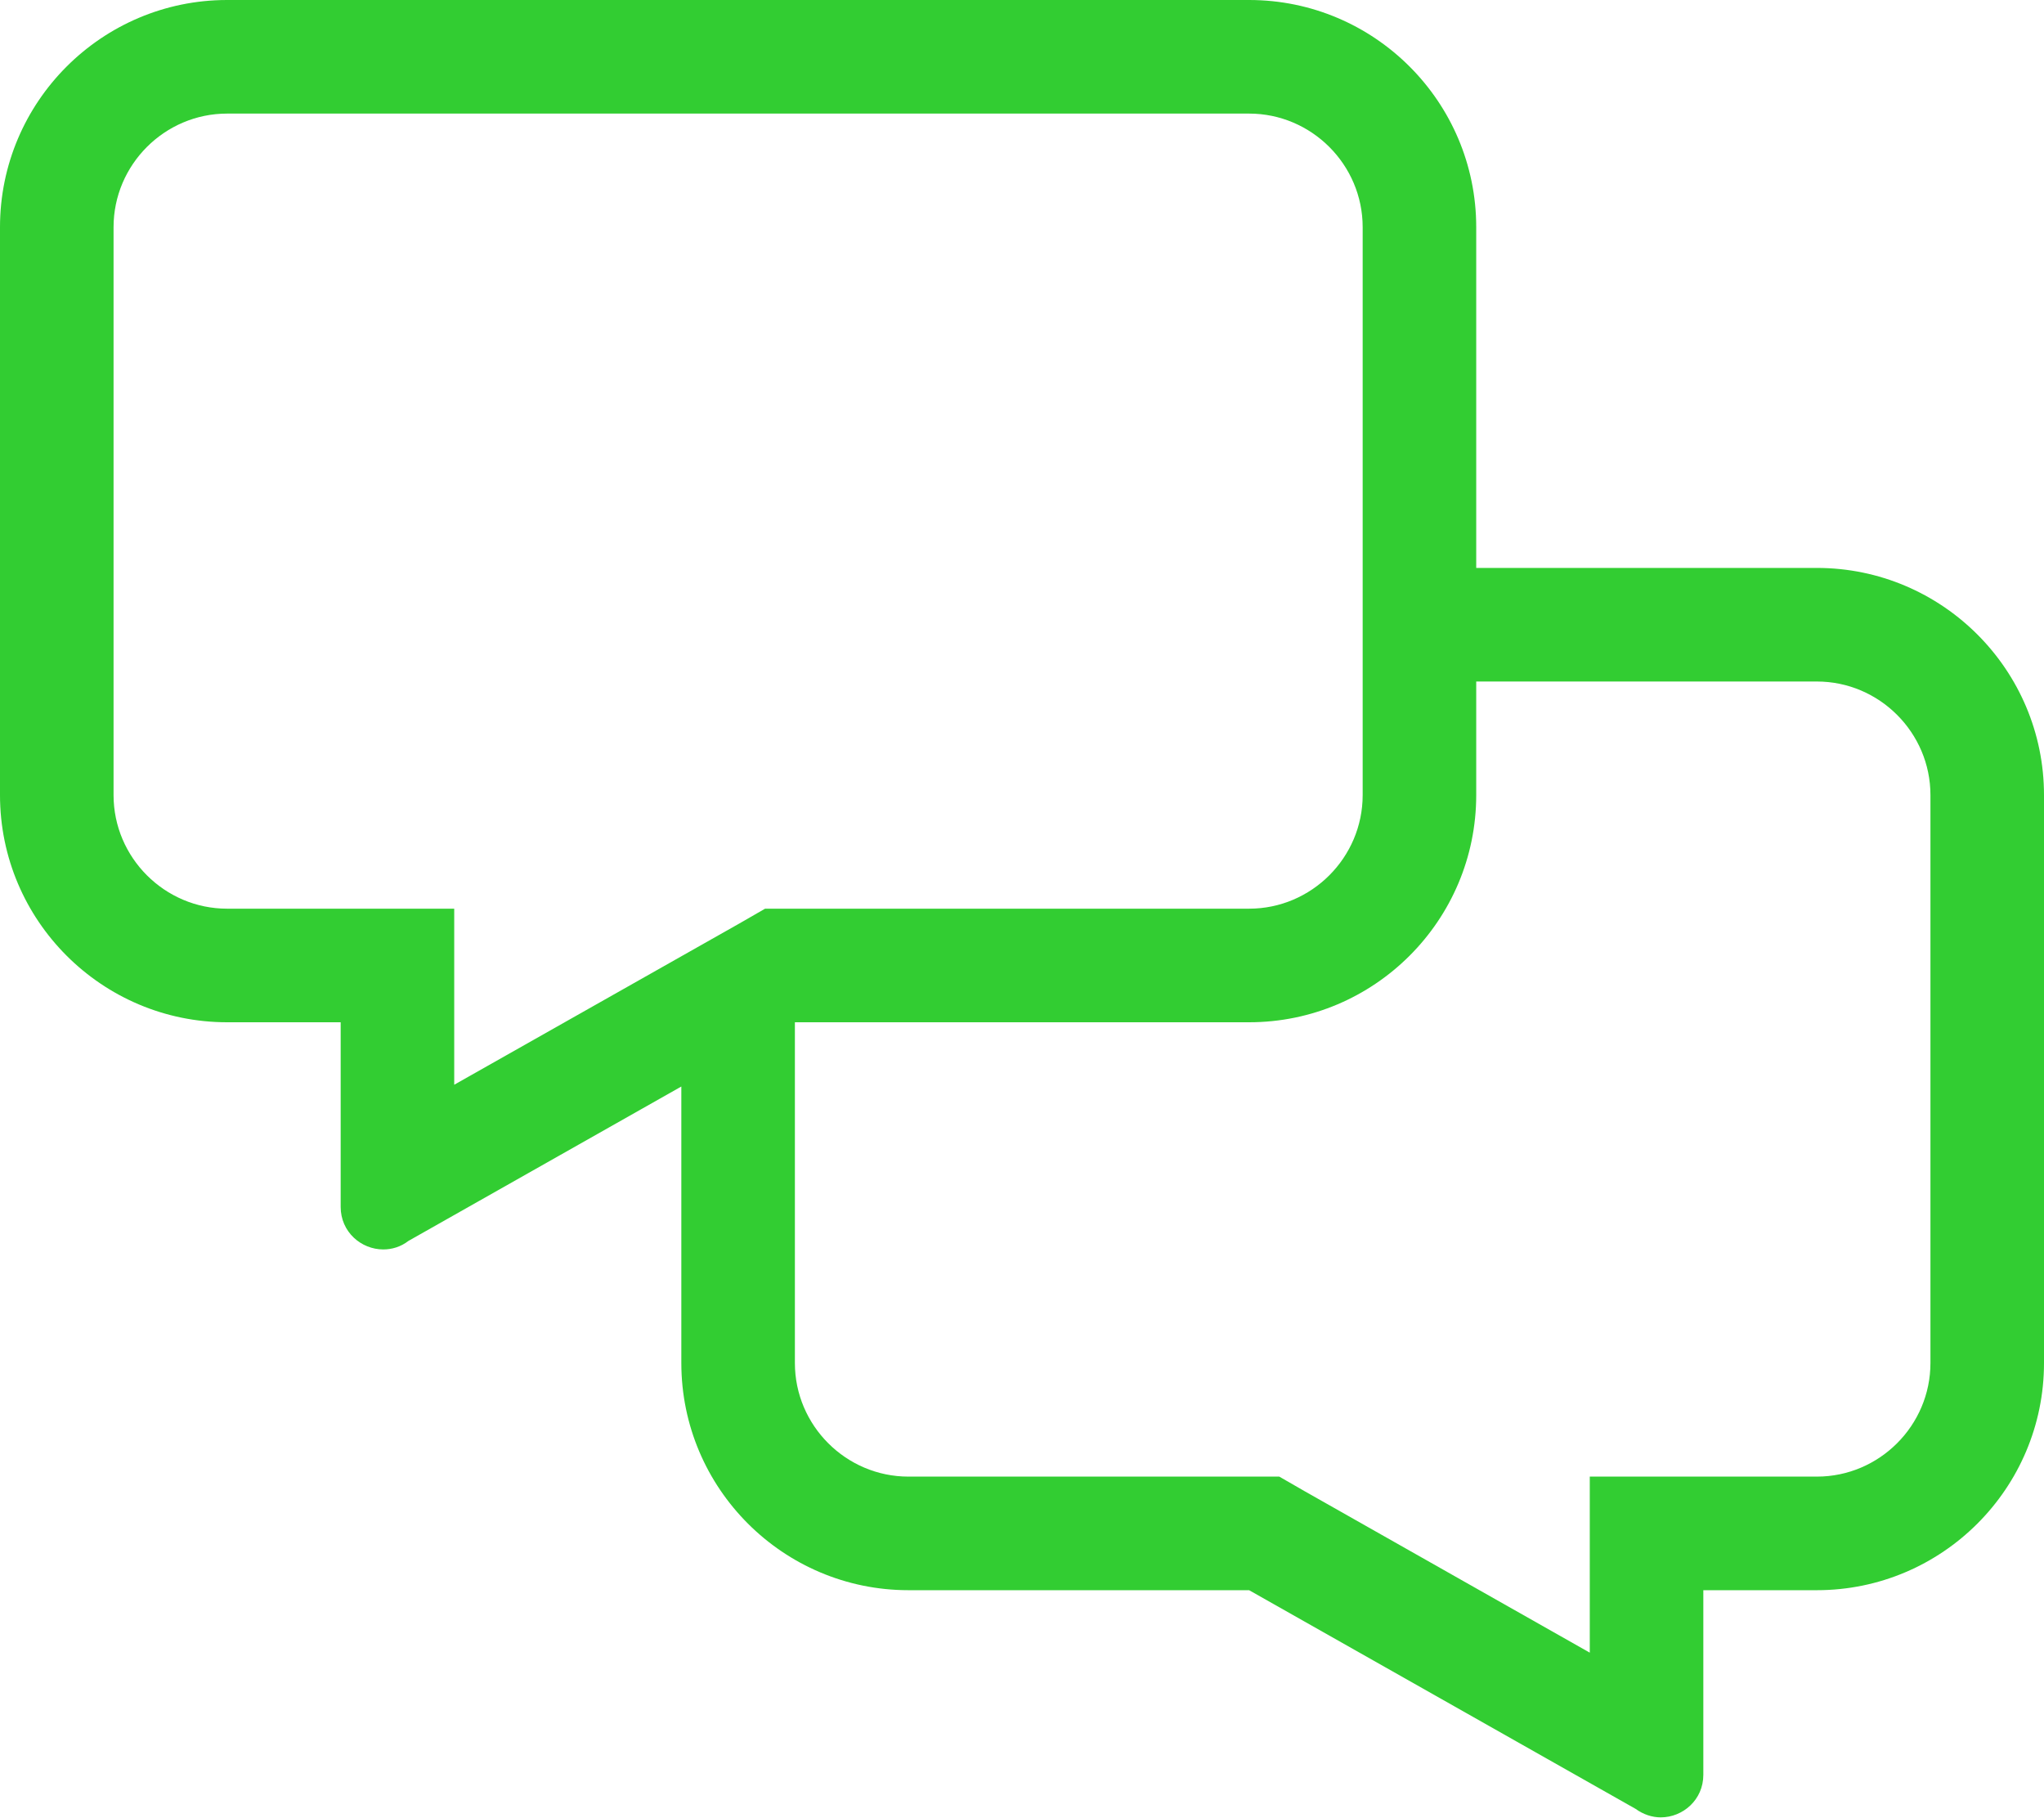
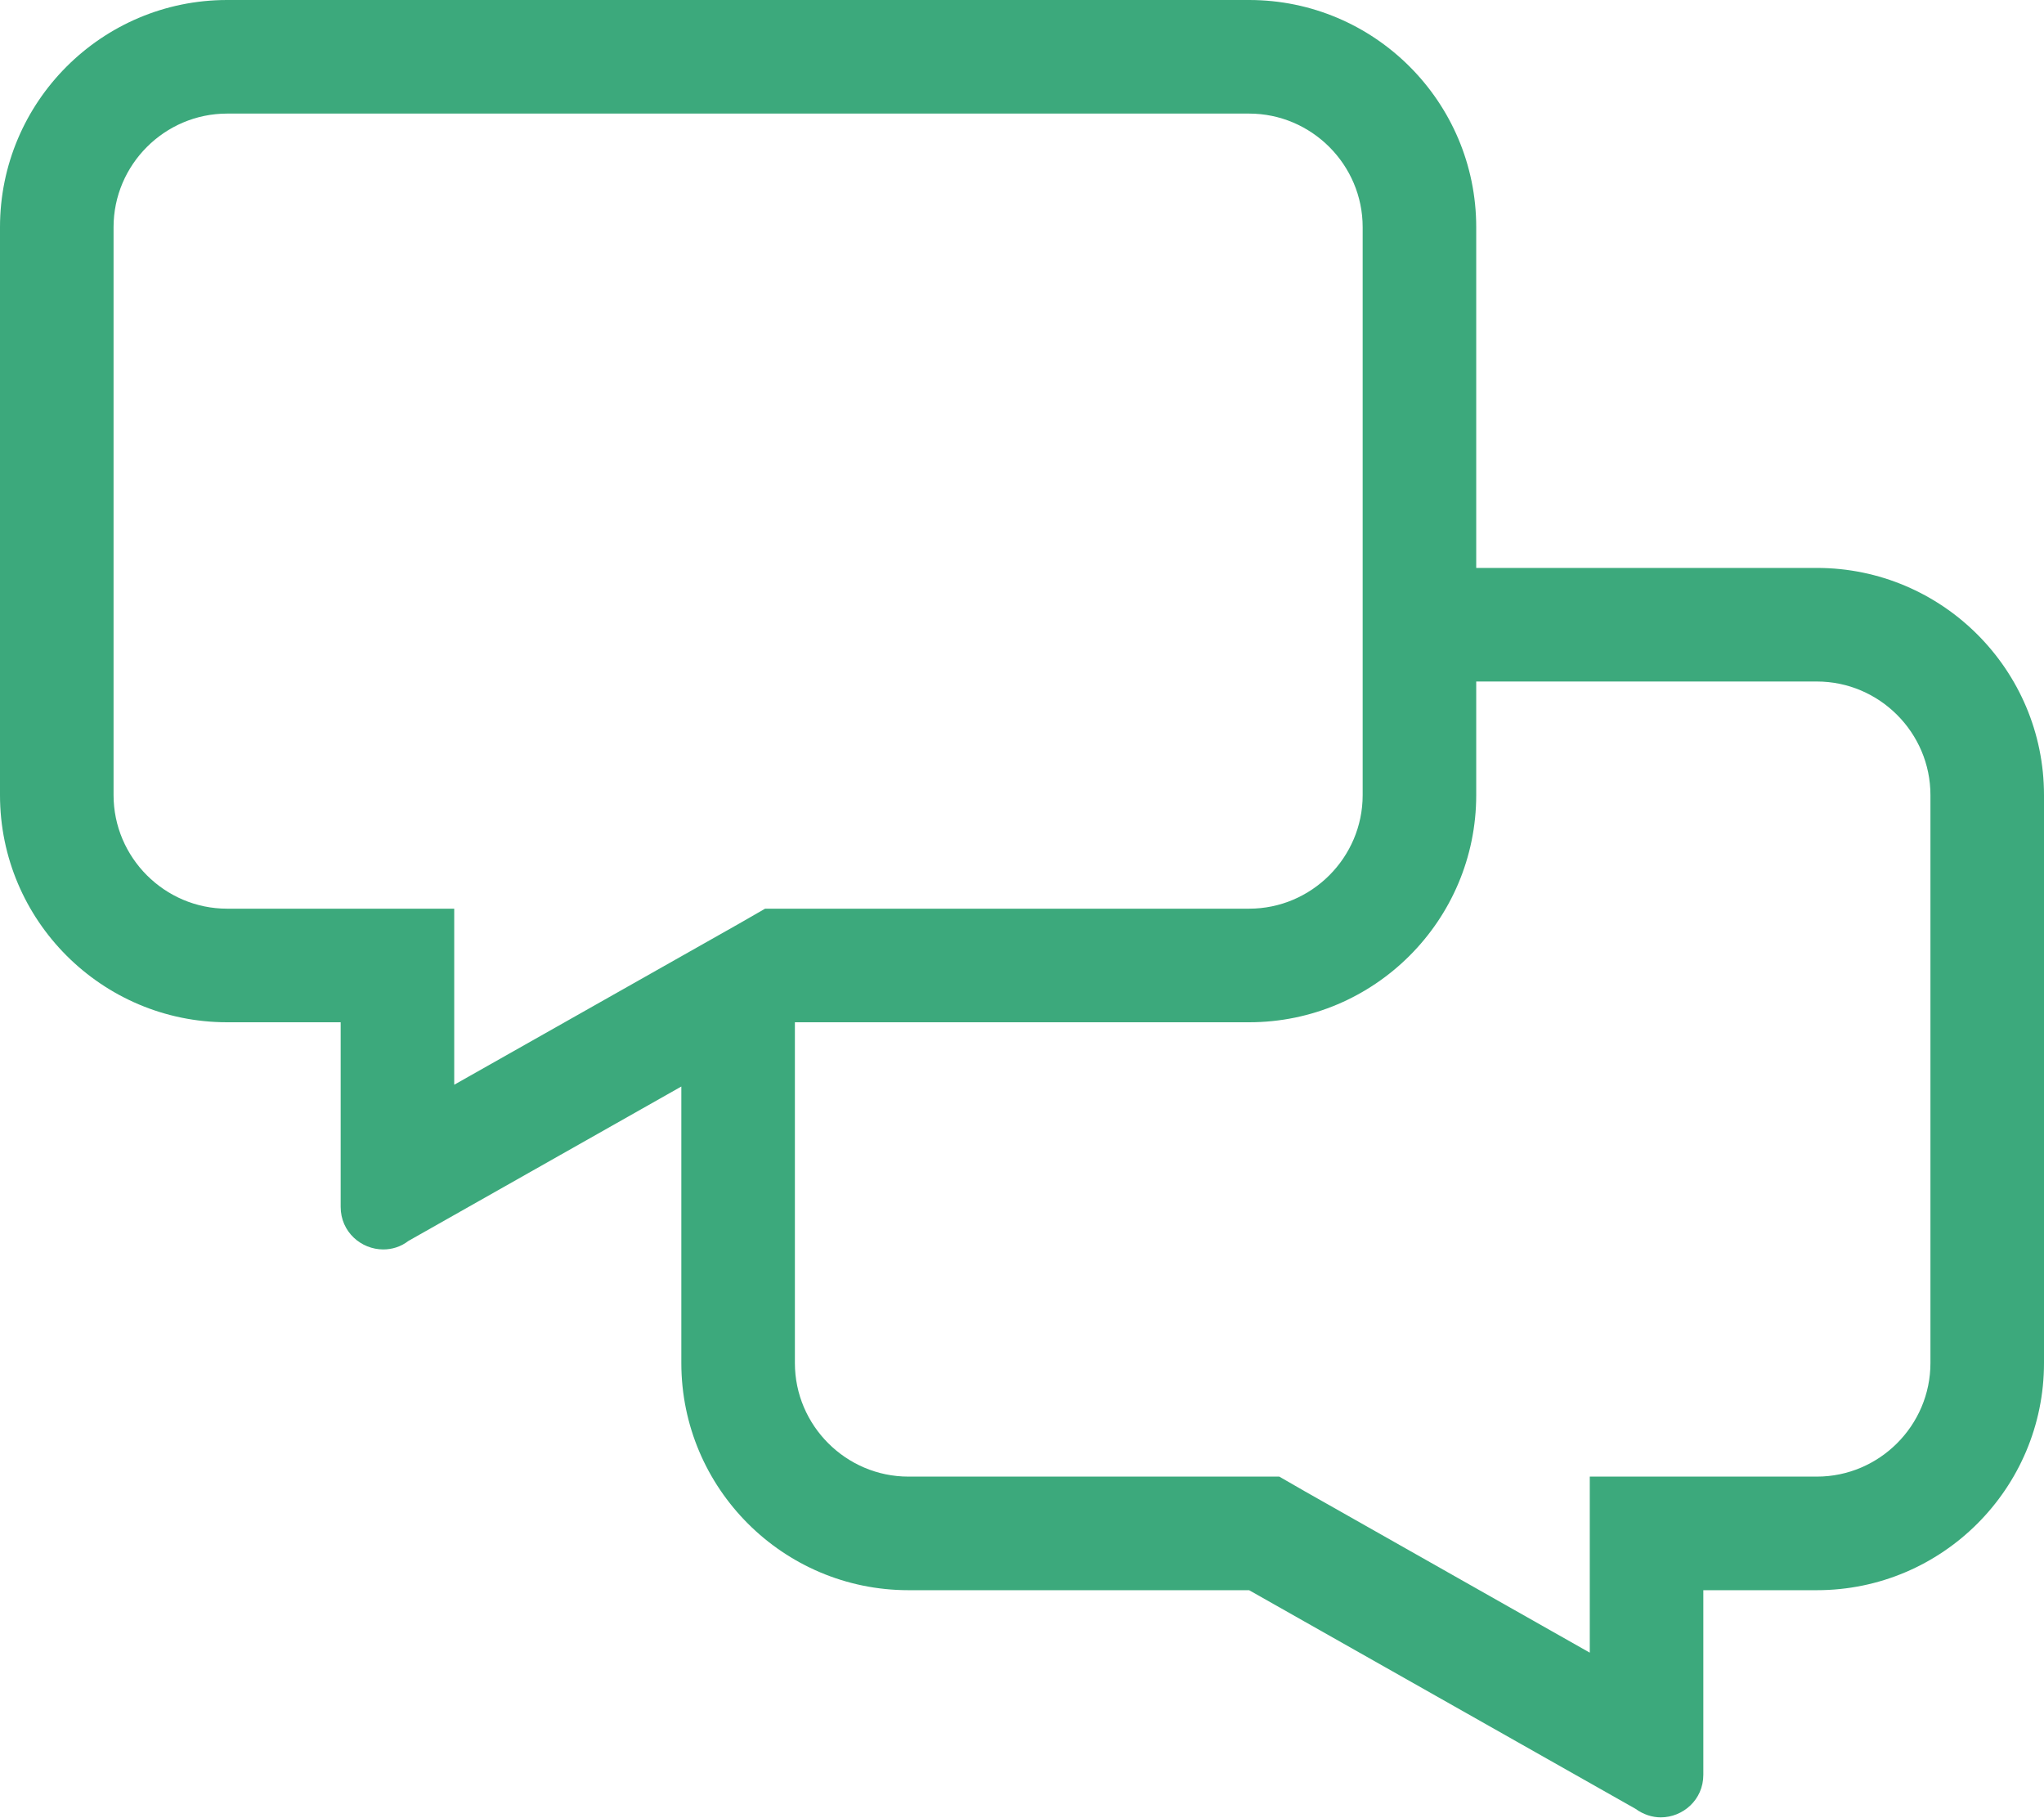
<svg xmlns="http://www.w3.org/2000/svg" aria-hidden="true" focusable="false" data-prefix="fal" data-icon="comments-alt" role="img" viewBox="0 0 576 512" class="svg-inline--fa fa-comments-alt fa-w-18 fa-3x">
-   <path fill="currentColor" d="M512 160h-96V64c0-35.3-28.7-64-64-64H64C28.7 0 0 28.7 0 64v160c0 35.3 28.7 64 64 64h32v52c0 7.1 5.8 12 12 12 2.4 0 4.9-.7 7.1-2.4l76.9-43.5V384c0 35.3 28.7 64 64 64h96l108.9 61.6c2.2 1.6 4.7 2.4 7.1 2.4 6.2 0 12-4.9 12-12v-52h32c35.3 0 64-28.7 64-64V224c0-35.3-28.7-64-64-64zM64 256c-17.6 0-32-14.4-32-32V64c0-17.6 14.4-32 32-32h288c17.6 0 32 14.4 32 32v160c0 17.6-14.4 32-32 32H215.6l-7.3 4.2-80.3 45.4V256zm480 128c0 17.6-14.4 32-32 32h-64v49.6l-80.2-45.4-7.3-4.2H256c-17.6 0-32-14.4-32-32v-96h128c35.3 0 64-28.7 64-64v-32h96c17.6 0 32 14.4 32 32z" class="" style="color:#32CD32" />
+   <path fill="currentColor" d="M512 160h-96V64c0-35.3-28.7-64-64-64H64C28.7 0 0 28.7 0 64v160c0 35.3 28.7 64 64 64h32v52c0 7.1 5.8 12 12 12 2.4 0 4.9-.7 7.1-2.4l76.9-43.5V384c0 35.3 28.7 64 64 64h96l108.9 61.6c2.2 1.6 4.7 2.4 7.1 2.4 6.2 0 12-4.9 12-12v-52h32c35.3 0 64-28.7 64-64V224c0-35.3-28.7-64-64-64zM64 256c-17.6 0-32-14.4-32-32V64c0-17.6 14.4-32 32-32h288c17.6 0 32 14.4 32 32v160c0 17.6-14.4 32-32 32H215.6l-7.3 4.2-80.3 45.4V256zm480 128c0 17.6-14.4 32-32 32h-64v49.6l-80.2-45.4-7.3-4.2H256c-17.6 0-32-14.4-32-32v-96h128c35.3 0 64-28.7 64-64v-32h96c17.6 0 32 14.4 32 32z" class="" style="color:#3ca97c" />
</svg>
